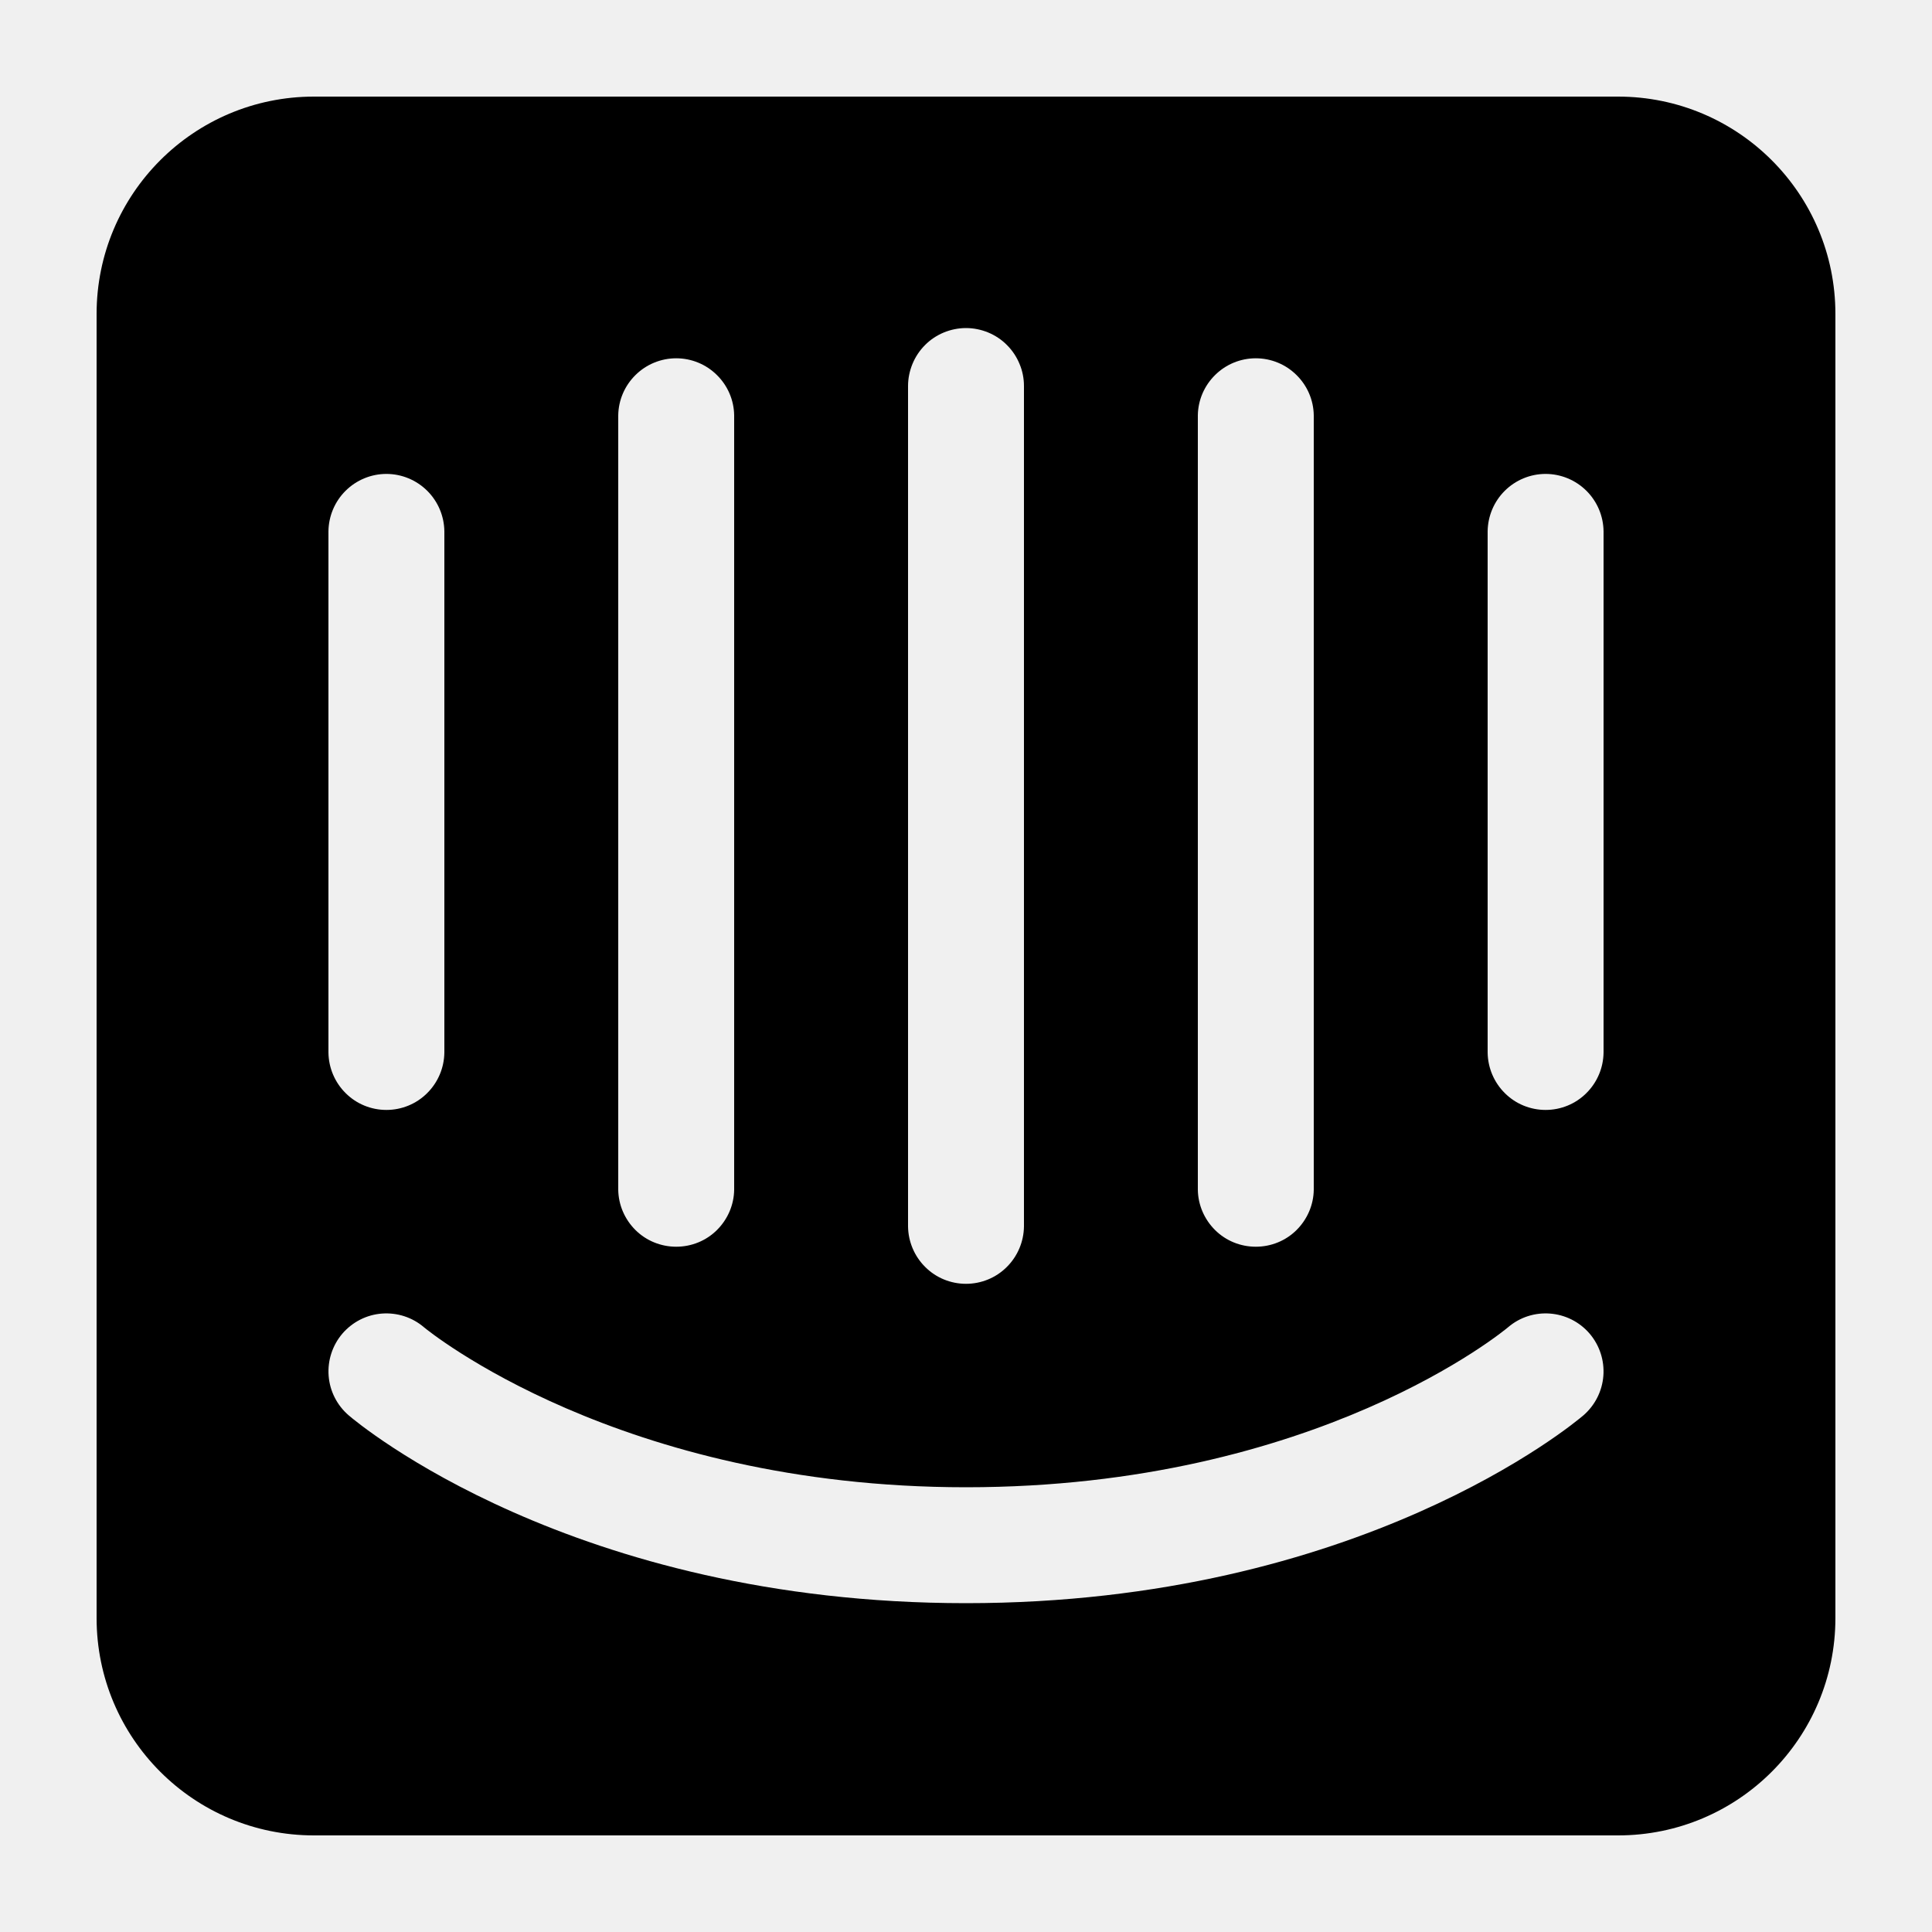
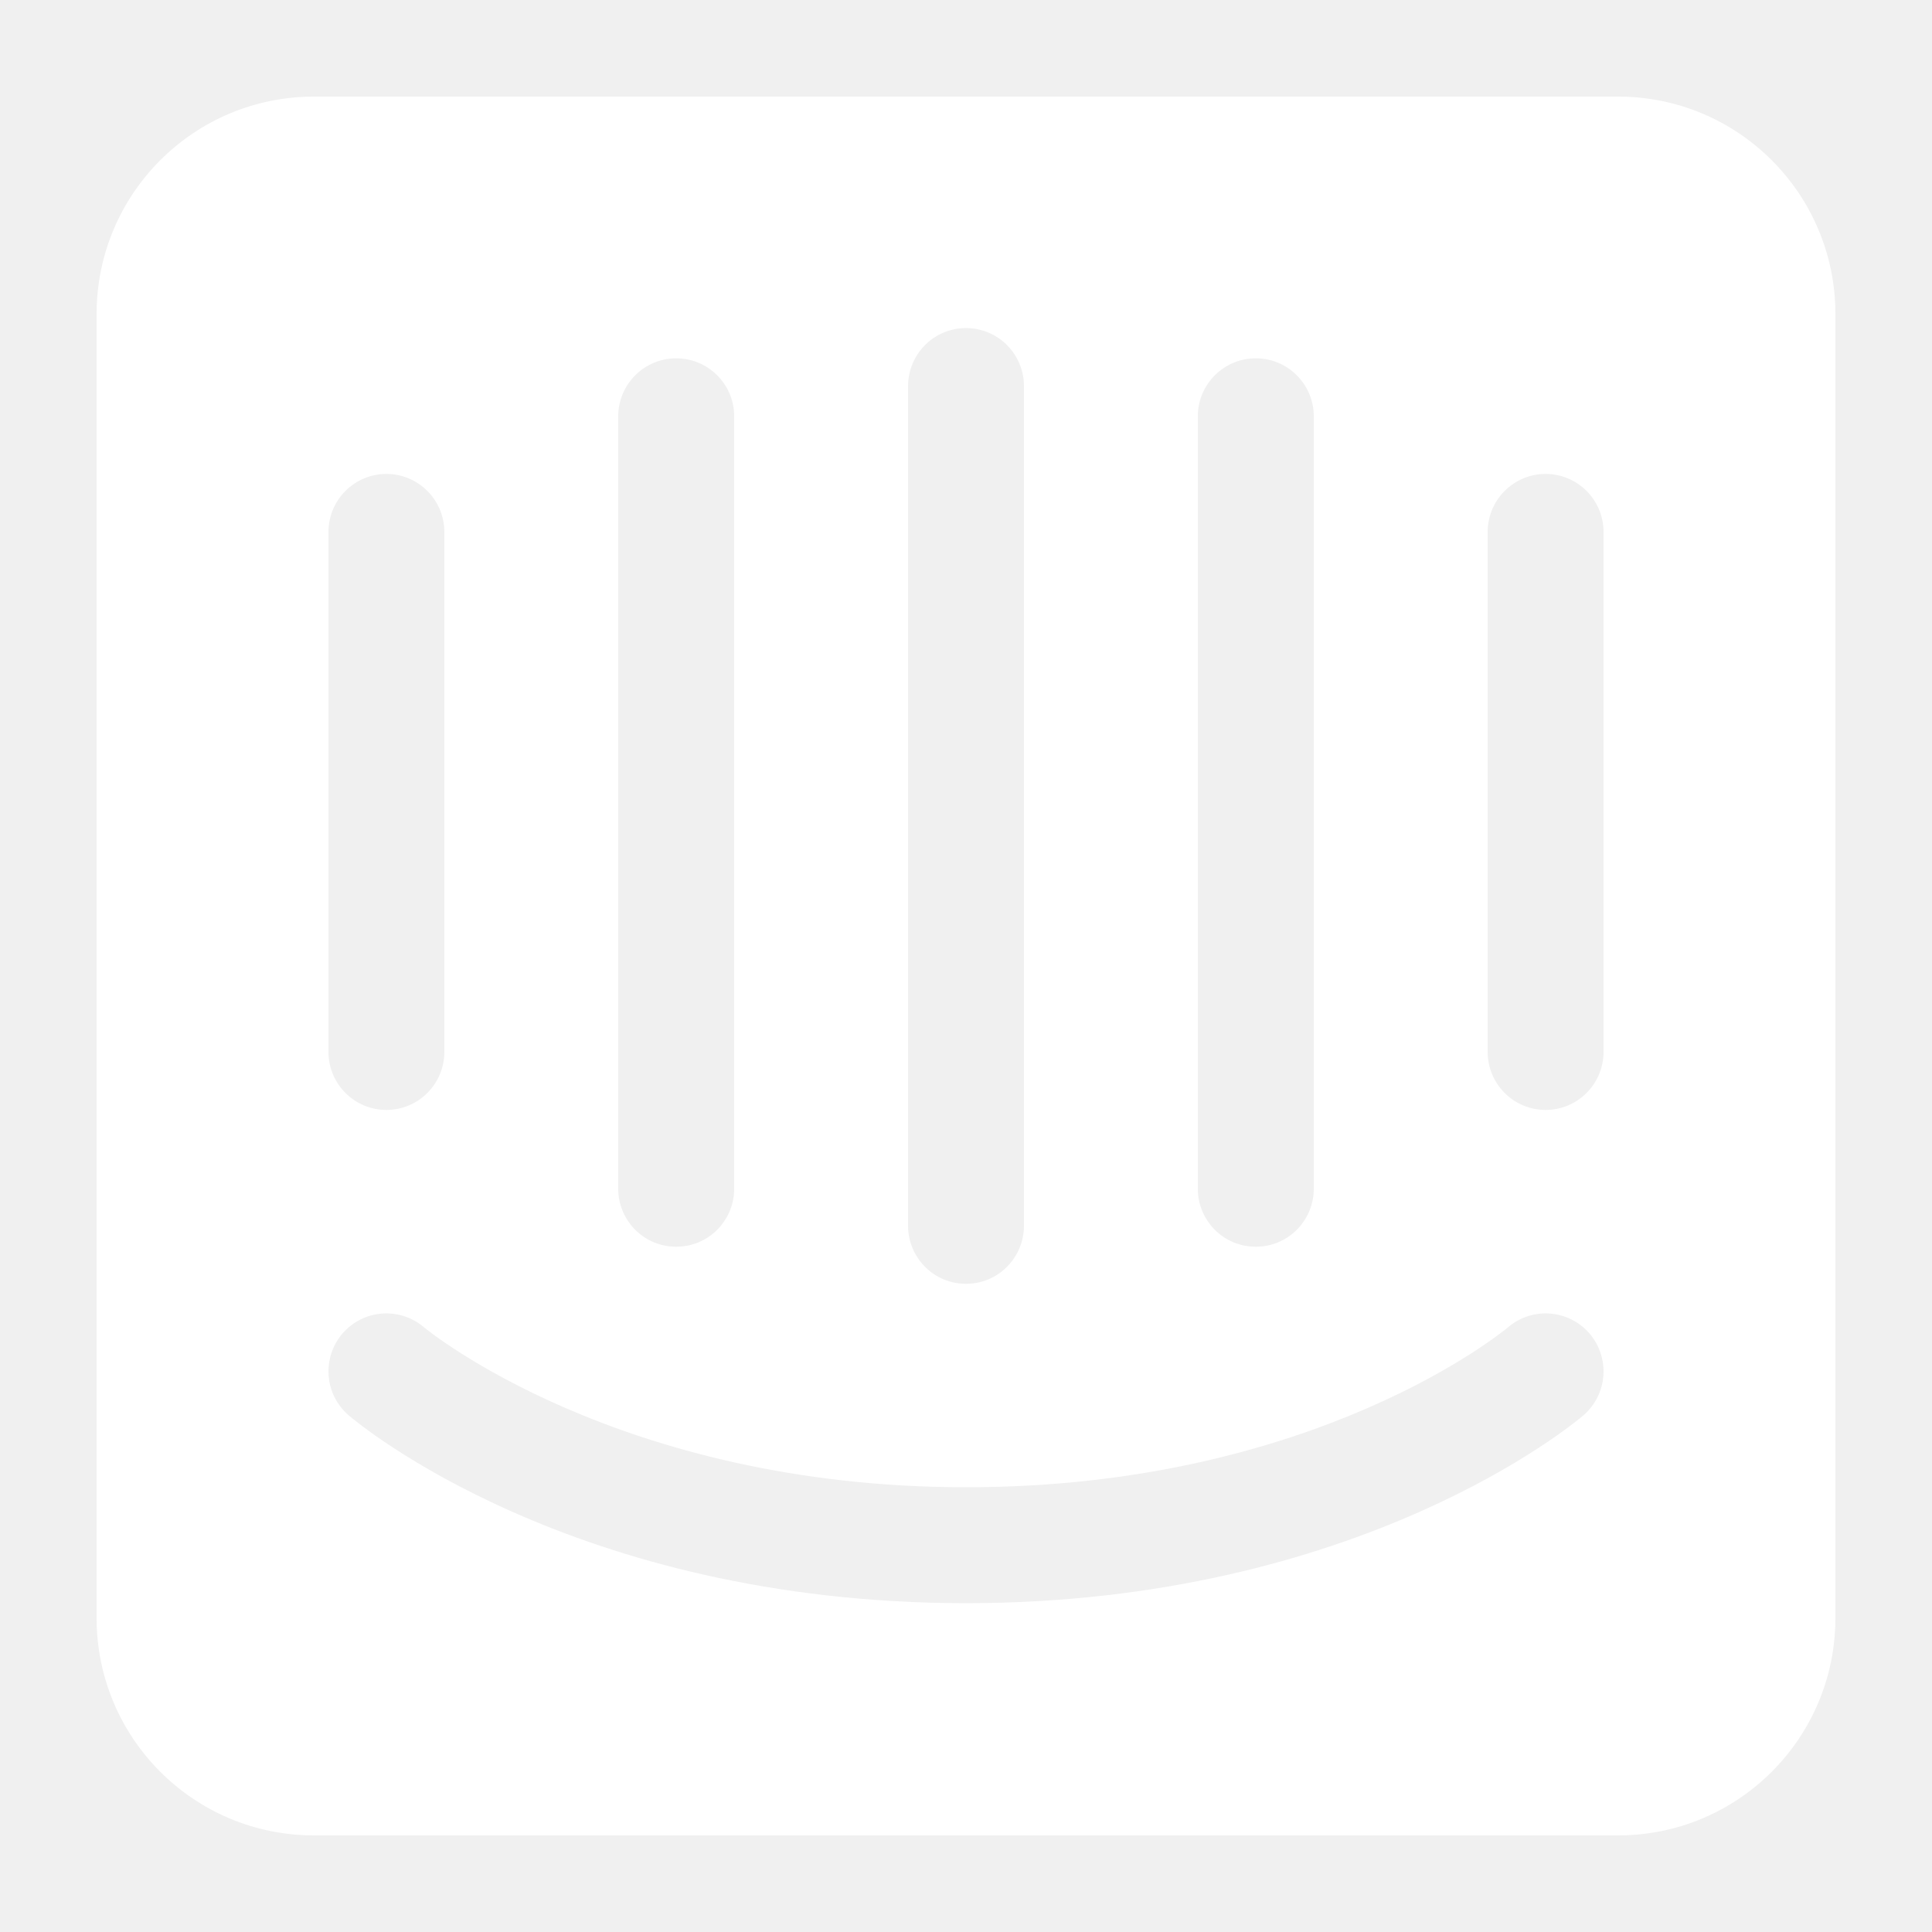
<svg xmlns="http://www.w3.org/2000/svg" width="20" height="20" viewBox="0 0 20 20" fill="none">
-   <path d="M16.6 10.896C16.598 11.054 16.534 11.205 16.422 11.316C16.31 11.428 16.158 11.49 16 11.49C15.842 11.49 15.69 11.428 15.578 11.316C15.466 11.205 15.402 11.054 15.4 10.896V5.5C15.402 5.342 15.466 5.191 15.578 5.08C15.69 4.969 15.842 4.906 16 4.906C16.158 4.906 16.31 4.969 16.422 5.08C16.534 5.191 16.598 5.342 16.6 5.5V10.896ZM16.391 14.652C16.298 14.731 14.075 16.596 10 16.596C5.925 16.596 3.702 14.731 3.61 14.652C3.489 14.548 3.414 14.401 3.402 14.242C3.39 14.084 3.441 13.927 3.544 13.806C3.648 13.685 3.795 13.61 3.953 13.598C4.111 13.586 4.268 13.636 4.389 13.74C4.424 13.769 6.409 15.396 10 15.396C13.636 15.396 15.59 13.757 15.61 13.741C15.861 13.525 16.24 13.554 16.456 13.806C16.559 13.927 16.61 14.084 16.598 14.242C16.586 14.401 16.511 14.548 16.391 14.652ZM3.4 5.5C3.402 5.342 3.466 5.191 3.578 5.08C3.69 4.969 3.842 4.906 4 4.906C4.158 4.906 4.31 4.969 4.422 5.08C4.534 5.191 4.598 5.342 4.6 5.5V10.896C4.598 11.054 4.534 11.205 4.422 11.316C4.31 11.428 4.158 11.49 4 11.49C3.842 11.49 3.69 11.428 3.578 11.316C3.466 11.205 3.402 11.054 3.4 10.896V5.5ZM6.4 4.3C6.402 4.142 6.467 3.992 6.579 3.882C6.691 3.771 6.843 3.709 7 3.709C7.158 3.709 7.309 3.771 7.421 3.882C7.533 3.992 7.598 4.142 7.6 4.3V12.316C7.598 12.473 7.533 12.623 7.421 12.734C7.309 12.845 7.158 12.906 7 12.906C6.843 12.906 6.691 12.845 6.579 12.734C6.467 12.623 6.402 12.473 6.4 12.316V4.3V4.3ZM9.4 3.996C9.4 3.918 9.416 3.84 9.446 3.767C9.476 3.694 9.52 3.628 9.576 3.572C9.631 3.516 9.698 3.472 9.77 3.442C9.843 3.412 9.921 3.396 10 3.396C10.079 3.396 10.157 3.412 10.23 3.442C10.302 3.472 10.369 3.516 10.424 3.572C10.48 3.628 10.524 3.694 10.554 3.767C10.585 3.84 10.6 3.918 10.6 3.996V12.696C10.598 12.854 10.534 13.005 10.422 13.116C10.31 13.228 10.158 13.29 10 13.29C9.842 13.29 9.69 13.228 9.578 13.116C9.466 13.005 9.402 12.854 9.4 12.696V3.996ZM12.4 4.3C12.402 4.142 12.467 3.992 12.579 3.882C12.691 3.771 12.842 3.709 13 3.709C13.158 3.709 13.309 3.771 13.421 3.882C13.533 3.992 13.598 4.142 13.6 4.3V12.316C13.598 12.473 13.533 12.623 13.421 12.734C13.309 12.845 13.158 12.906 13 12.906C12.842 12.906 12.691 12.845 12.579 12.734C12.467 12.623 12.402 12.473 12.4 12.316V4.3V4.3ZM16.75 1H3.25C2.007 1 1 2.007 1 3.25V16.75C1 17.993 2.007 19 3.25 19H16.75C17.993 19 19 17.993 19 16.75V3.25C19 2.007 17.993 1 16.75 1Z" fill="black" />
+   <path d="M16.6 10.896C16.598 11.054 16.534 11.205 16.422 11.316C16.31 11.428 16.158 11.49 16 11.49C15.842 11.49 15.69 11.428 15.578 11.316C15.466 11.205 15.402 11.054 15.4 10.896V5.5C15.402 5.342 15.466 5.191 15.578 5.08C15.69 4.969 15.842 4.906 16 4.906C16.158 4.906 16.31 4.969 16.422 5.08C16.534 5.191 16.598 5.342 16.6 5.5V10.896ZM16.391 14.652C16.298 14.731 14.075 16.596 10 16.596C5.925 16.596 3.702 14.731 3.61 14.652C3.489 14.548 3.414 14.401 3.402 14.242C3.39 14.084 3.441 13.927 3.544 13.806C3.648 13.685 3.795 13.61 3.953 13.598C4.111 13.586 4.268 13.636 4.389 13.74C4.424 13.769 6.409 15.396 10 15.396C13.636 15.396 15.59 13.757 15.61 13.741C15.861 13.525 16.24 13.554 16.456 13.806C16.559 13.927 16.61 14.084 16.598 14.242C16.586 14.401 16.511 14.548 16.391 14.652ZM3.4 5.5C3.402 5.342 3.466 5.191 3.578 5.08C3.69 4.969 3.842 4.906 4 4.906C4.158 4.906 4.31 4.969 4.422 5.08C4.534 5.191 4.598 5.342 4.6 5.5V10.896C4.598 11.054 4.534 11.205 4.422 11.316C4.31 11.428 4.158 11.49 4 11.49C3.842 11.49 3.69 11.428 3.578 11.316C3.466 11.205 3.402 11.054 3.4 10.896V5.5ZM6.4 4.3C6.402 4.142 6.467 3.992 6.579 3.882C6.691 3.771 6.843 3.709 7 3.709C7.158 3.709 7.309 3.771 7.421 3.882C7.533 3.992 7.598 4.142 7.6 4.3V12.316C7.598 12.473 7.533 12.623 7.421 12.734C7.309 12.845 7.158 12.906 7 12.906C6.843 12.906 6.691 12.845 6.579 12.734C6.467 12.623 6.402 12.473 6.4 12.316V4.3V4.3ZM9.4 3.996C9.4 3.918 9.416 3.84 9.446 3.767C9.476 3.694 9.52 3.628 9.576 3.572C9.631 3.516 9.698 3.472 9.77 3.442C9.843 3.412 9.921 3.396 10 3.396C10.079 3.396 10.157 3.412 10.23 3.442C10.302 3.472 10.369 3.516 10.424 3.572C10.48 3.628 10.524 3.694 10.554 3.767C10.585 3.84 10.6 3.918 10.6 3.996V12.696C10.598 12.854 10.534 13.005 10.422 13.116C10.31 13.228 10.158 13.29 10 13.29C9.842 13.29 9.69 13.228 9.578 13.116C9.466 13.005 9.402 12.854 9.4 12.696V3.996ZM12.4 4.3C12.402 4.142 12.467 3.992 12.579 3.882C12.691 3.771 12.842 3.709 13 3.709C13.158 3.709 13.309 3.771 13.421 3.882C13.533 3.992 13.598 4.142 13.6 4.3V12.316C13.598 12.473 13.533 12.623 13.421 12.734C13.309 12.845 13.158 12.906 13 12.906C12.842 12.906 12.691 12.845 12.579 12.734C12.467 12.623 12.402 12.473 12.4 12.316V4.3V4.3ZM16.75 1H3.25C2.007 1 1 2.007 1 3.25V16.75C1 17.993 2.007 19 3.25 19H16.75C17.993 19 19 17.993 19 16.75V3.25C19 2.007 17.993 1 16.75 1Z" fill="white" />
</svg>
